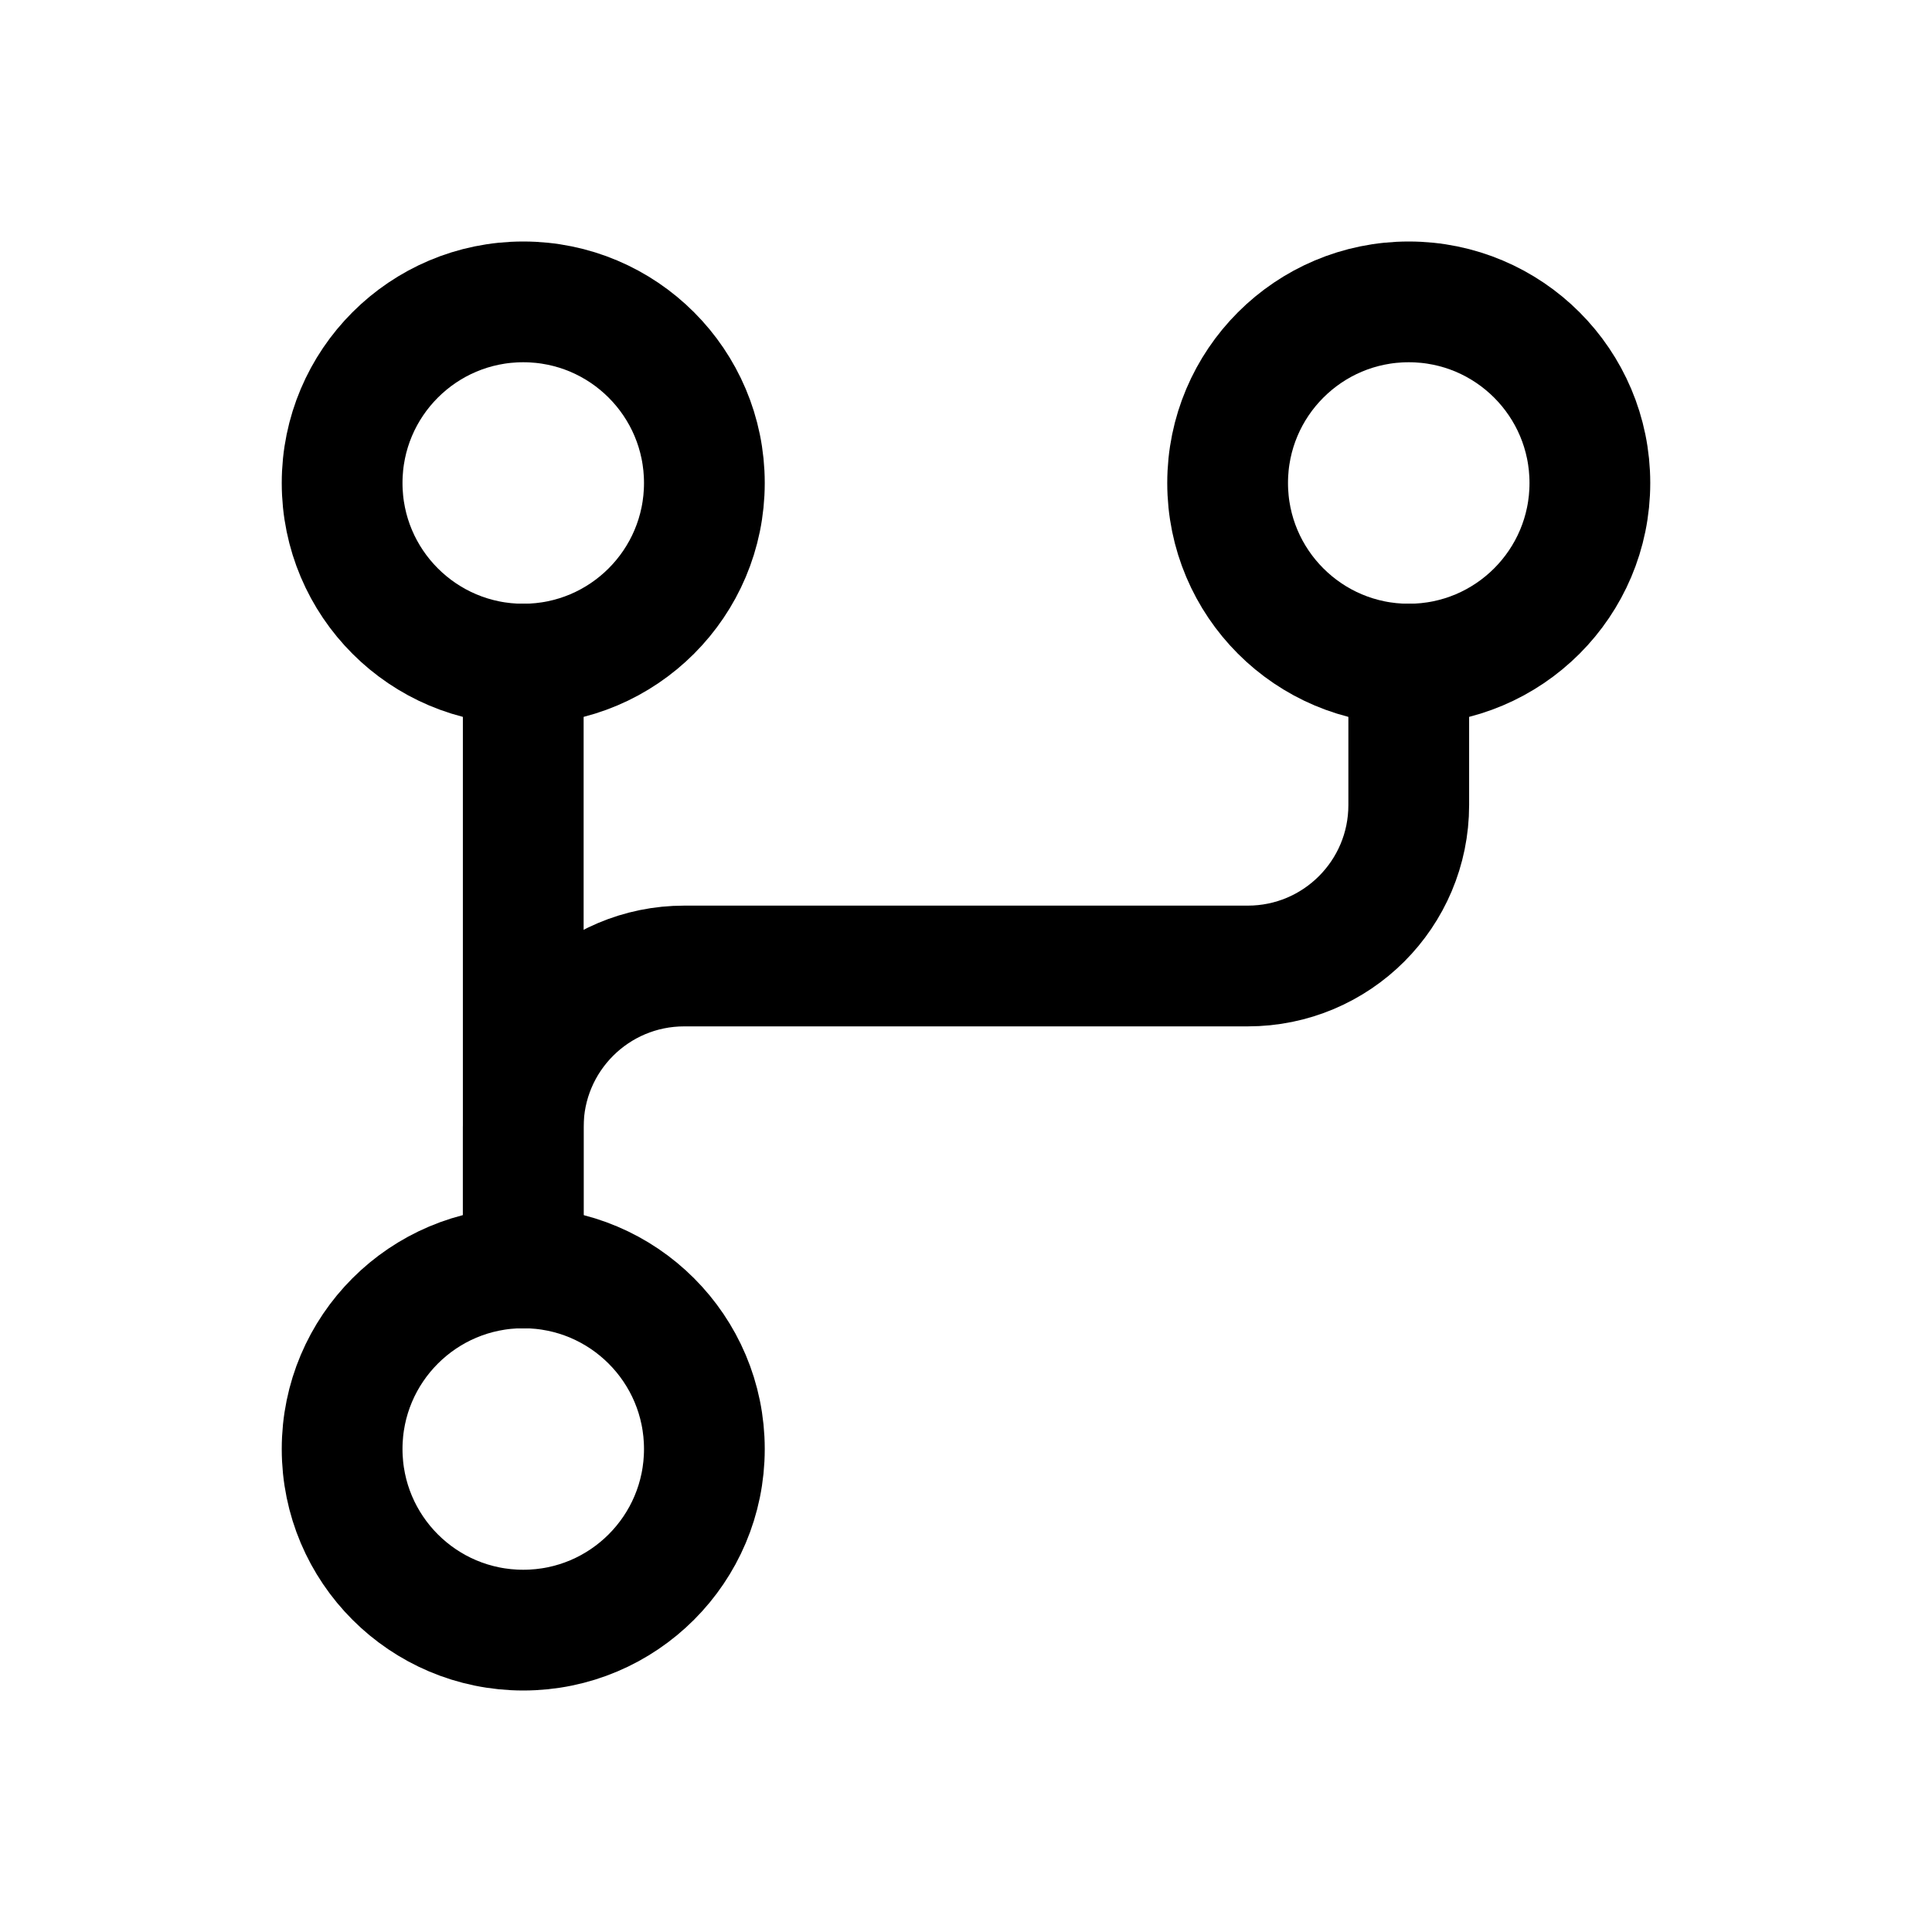
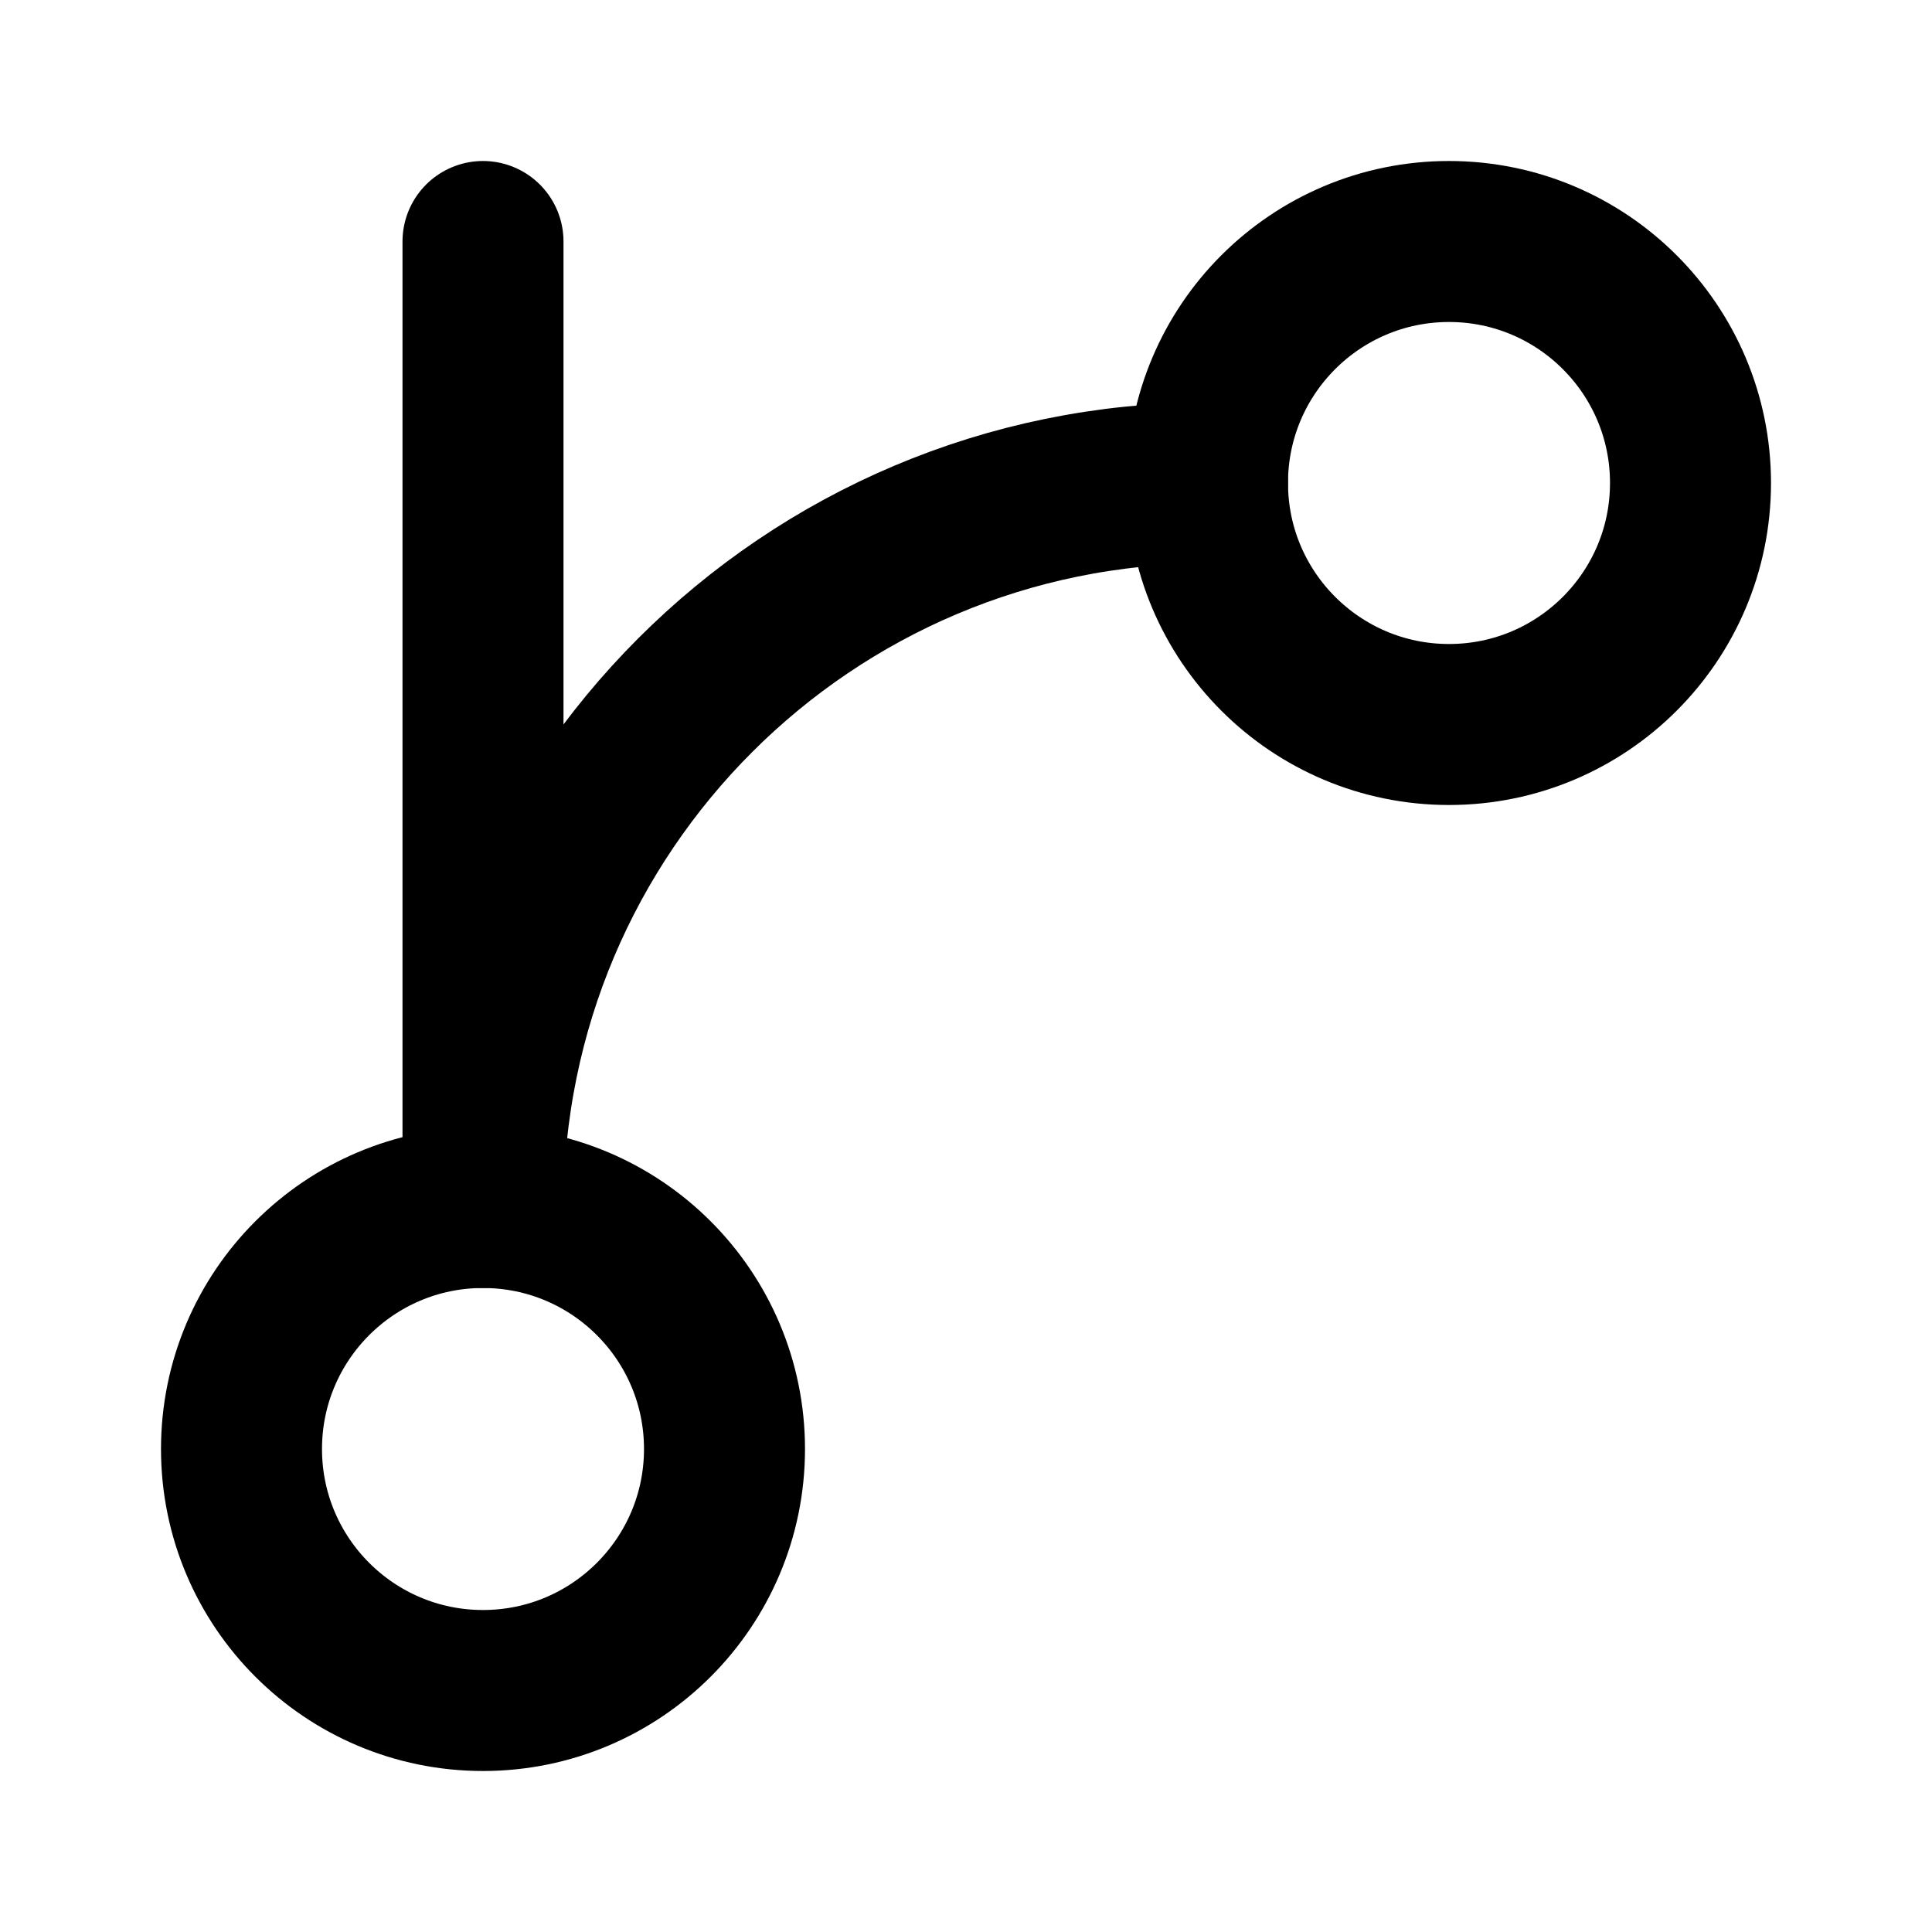
- <svg xmlns="http://www.w3.org/2000/svg" width="24" height="24" viewBox="0 0 24 24" fill="none" stroke="currentColor" stroke-width="1.5" stroke-linecap="round" stroke-linejoin="round">
-   <circle cx="6.5" cy="6" r="2.25" />
-   <circle cx="6.5" cy="18" r="2.25" />
-   <circle cx="17.5" cy="6" r="2.25" />
-   <path d="M6.5 8.25V15.75" />
-   <path d="M17.5 8.25V10C17.5 11.105 16.605 12 15.5 12H8.5C7.395 12 6.5 12.895 6.5 14V15.75" />
+ <svg xmlns="http://www.w3.org/2000/svg" width="24" height="24" viewBox="0 0 24 24" fill="none" stroke="currentColor" stroke-width="2" stroke-linecap="round" stroke-linejoin="round" class="lucide lucide-git-branch-icon lucide-git-branch">
+   <path d="M15 6a9 9 0 0 0-9 9V3" />
+   <circle cx="18" cy="6" r="3" />
+   <circle cx="6" cy="18" r="3" />
</svg>
